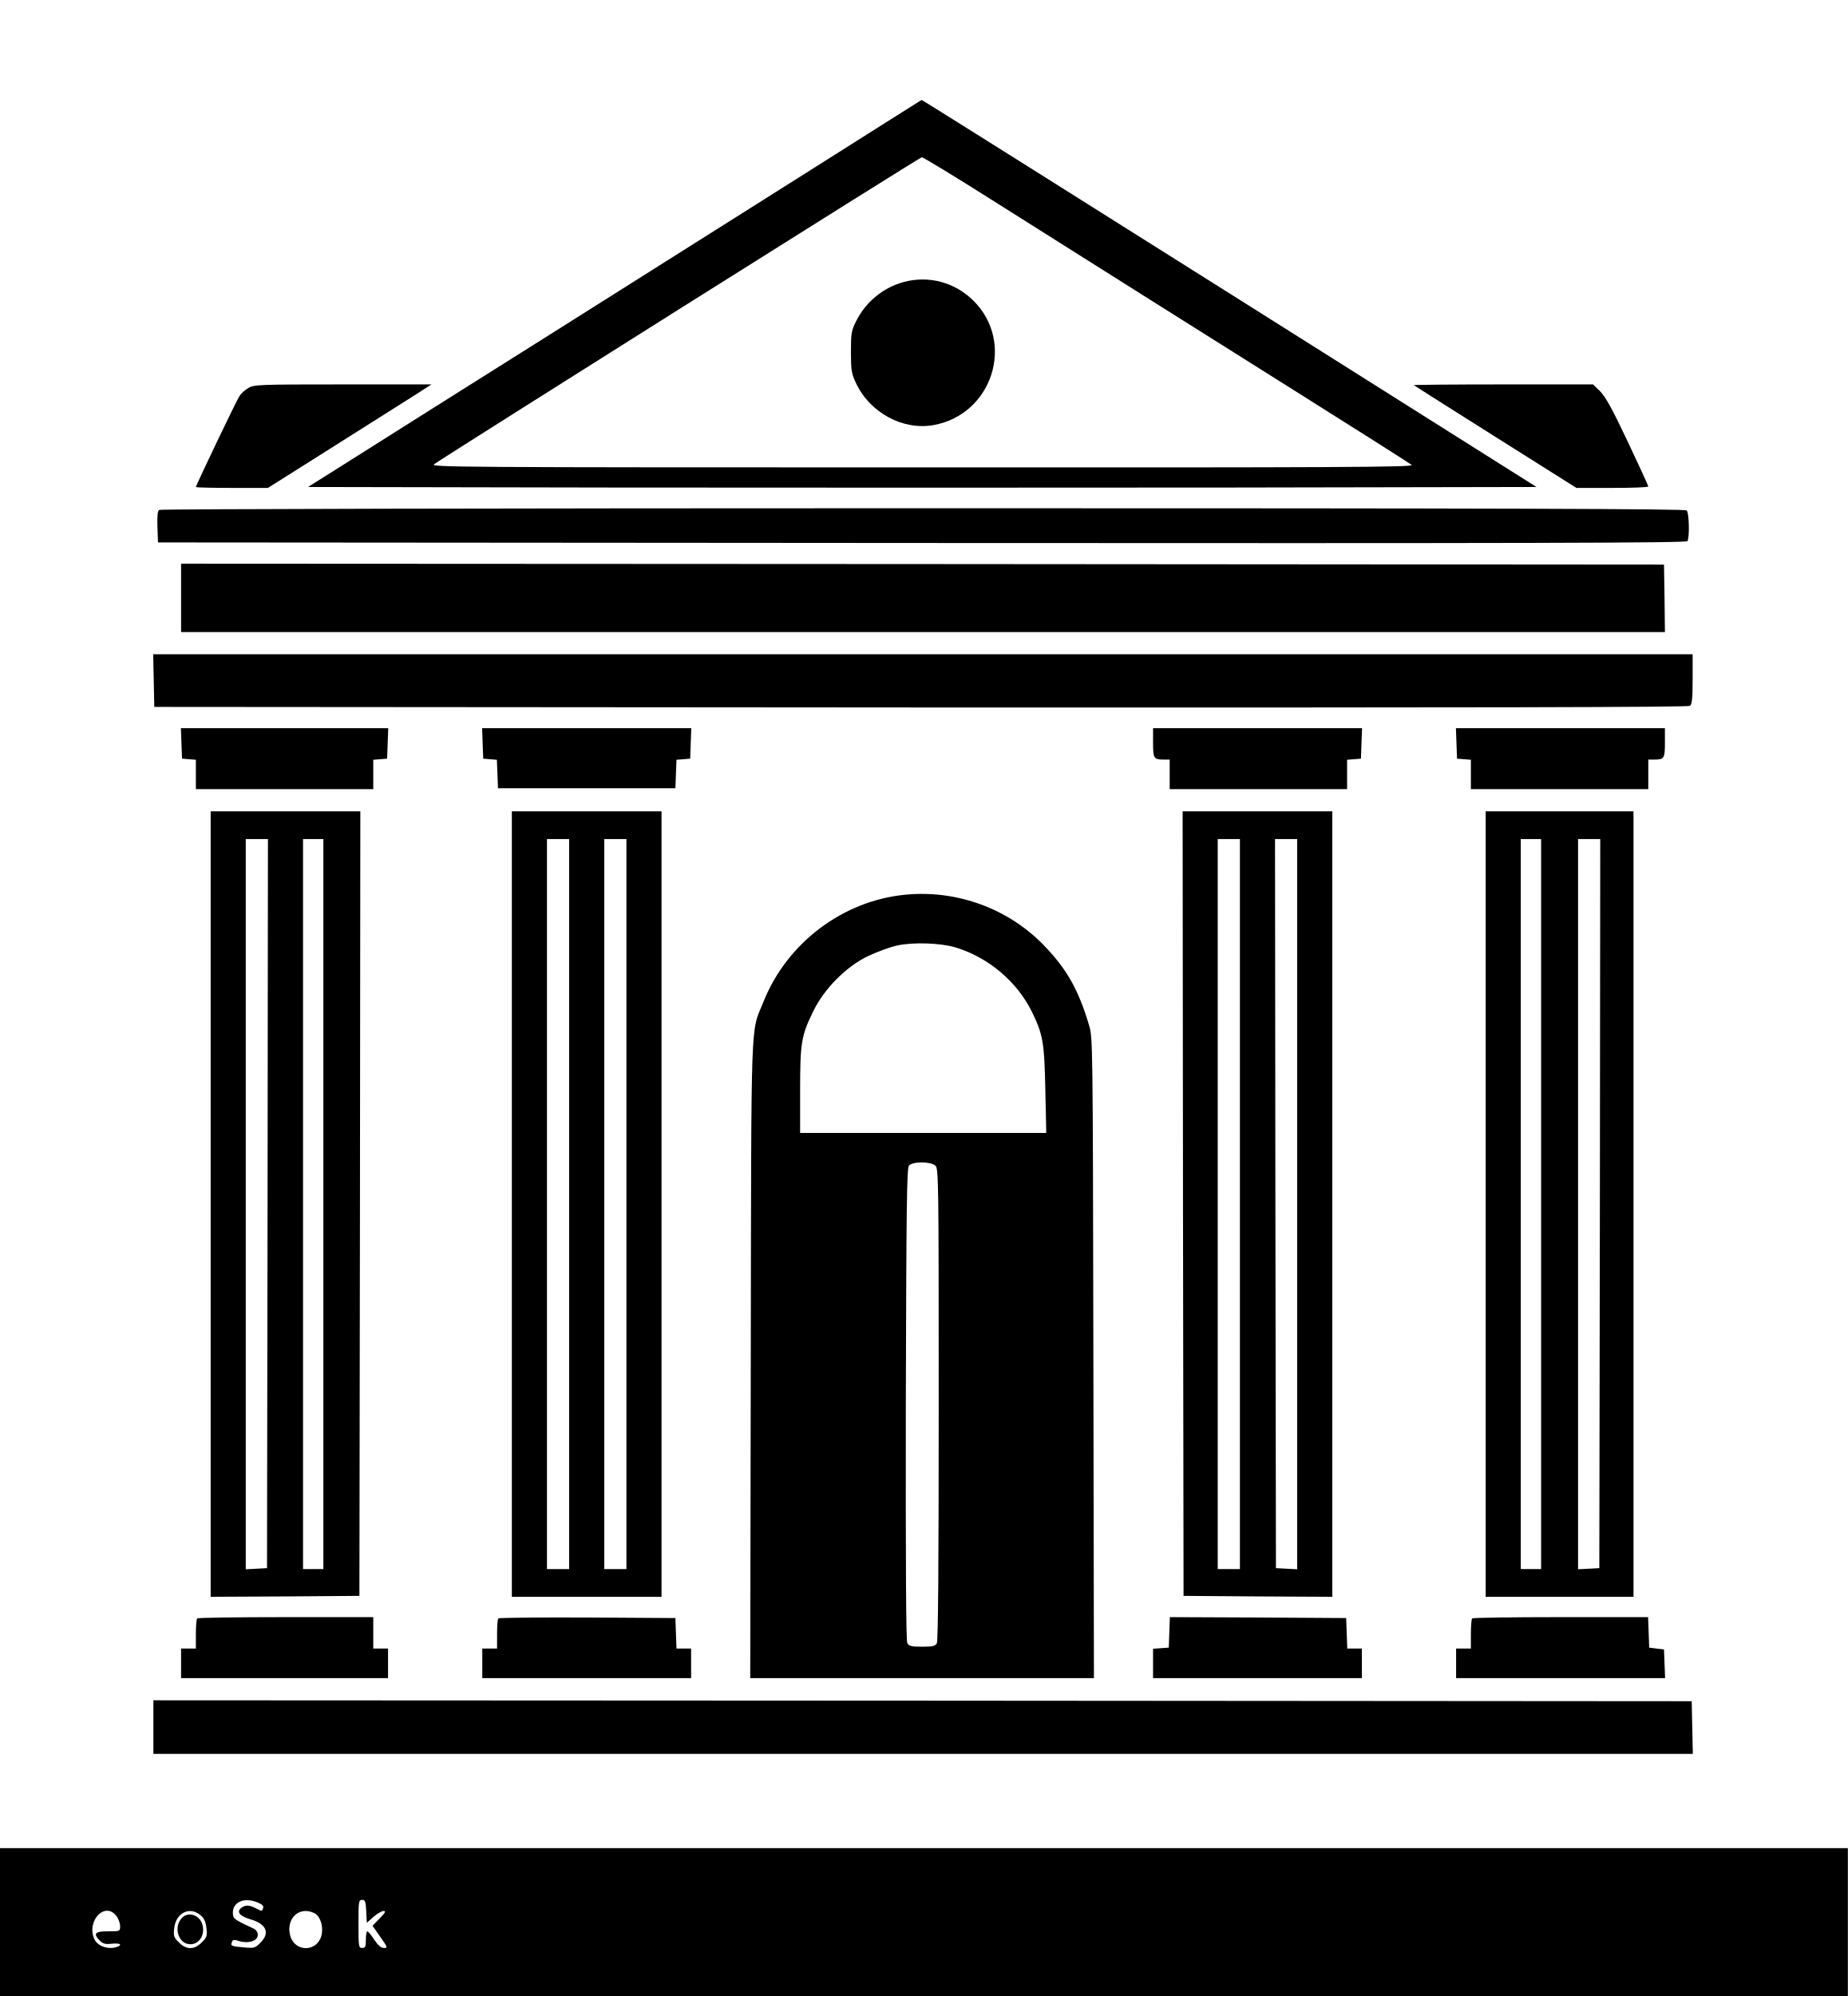
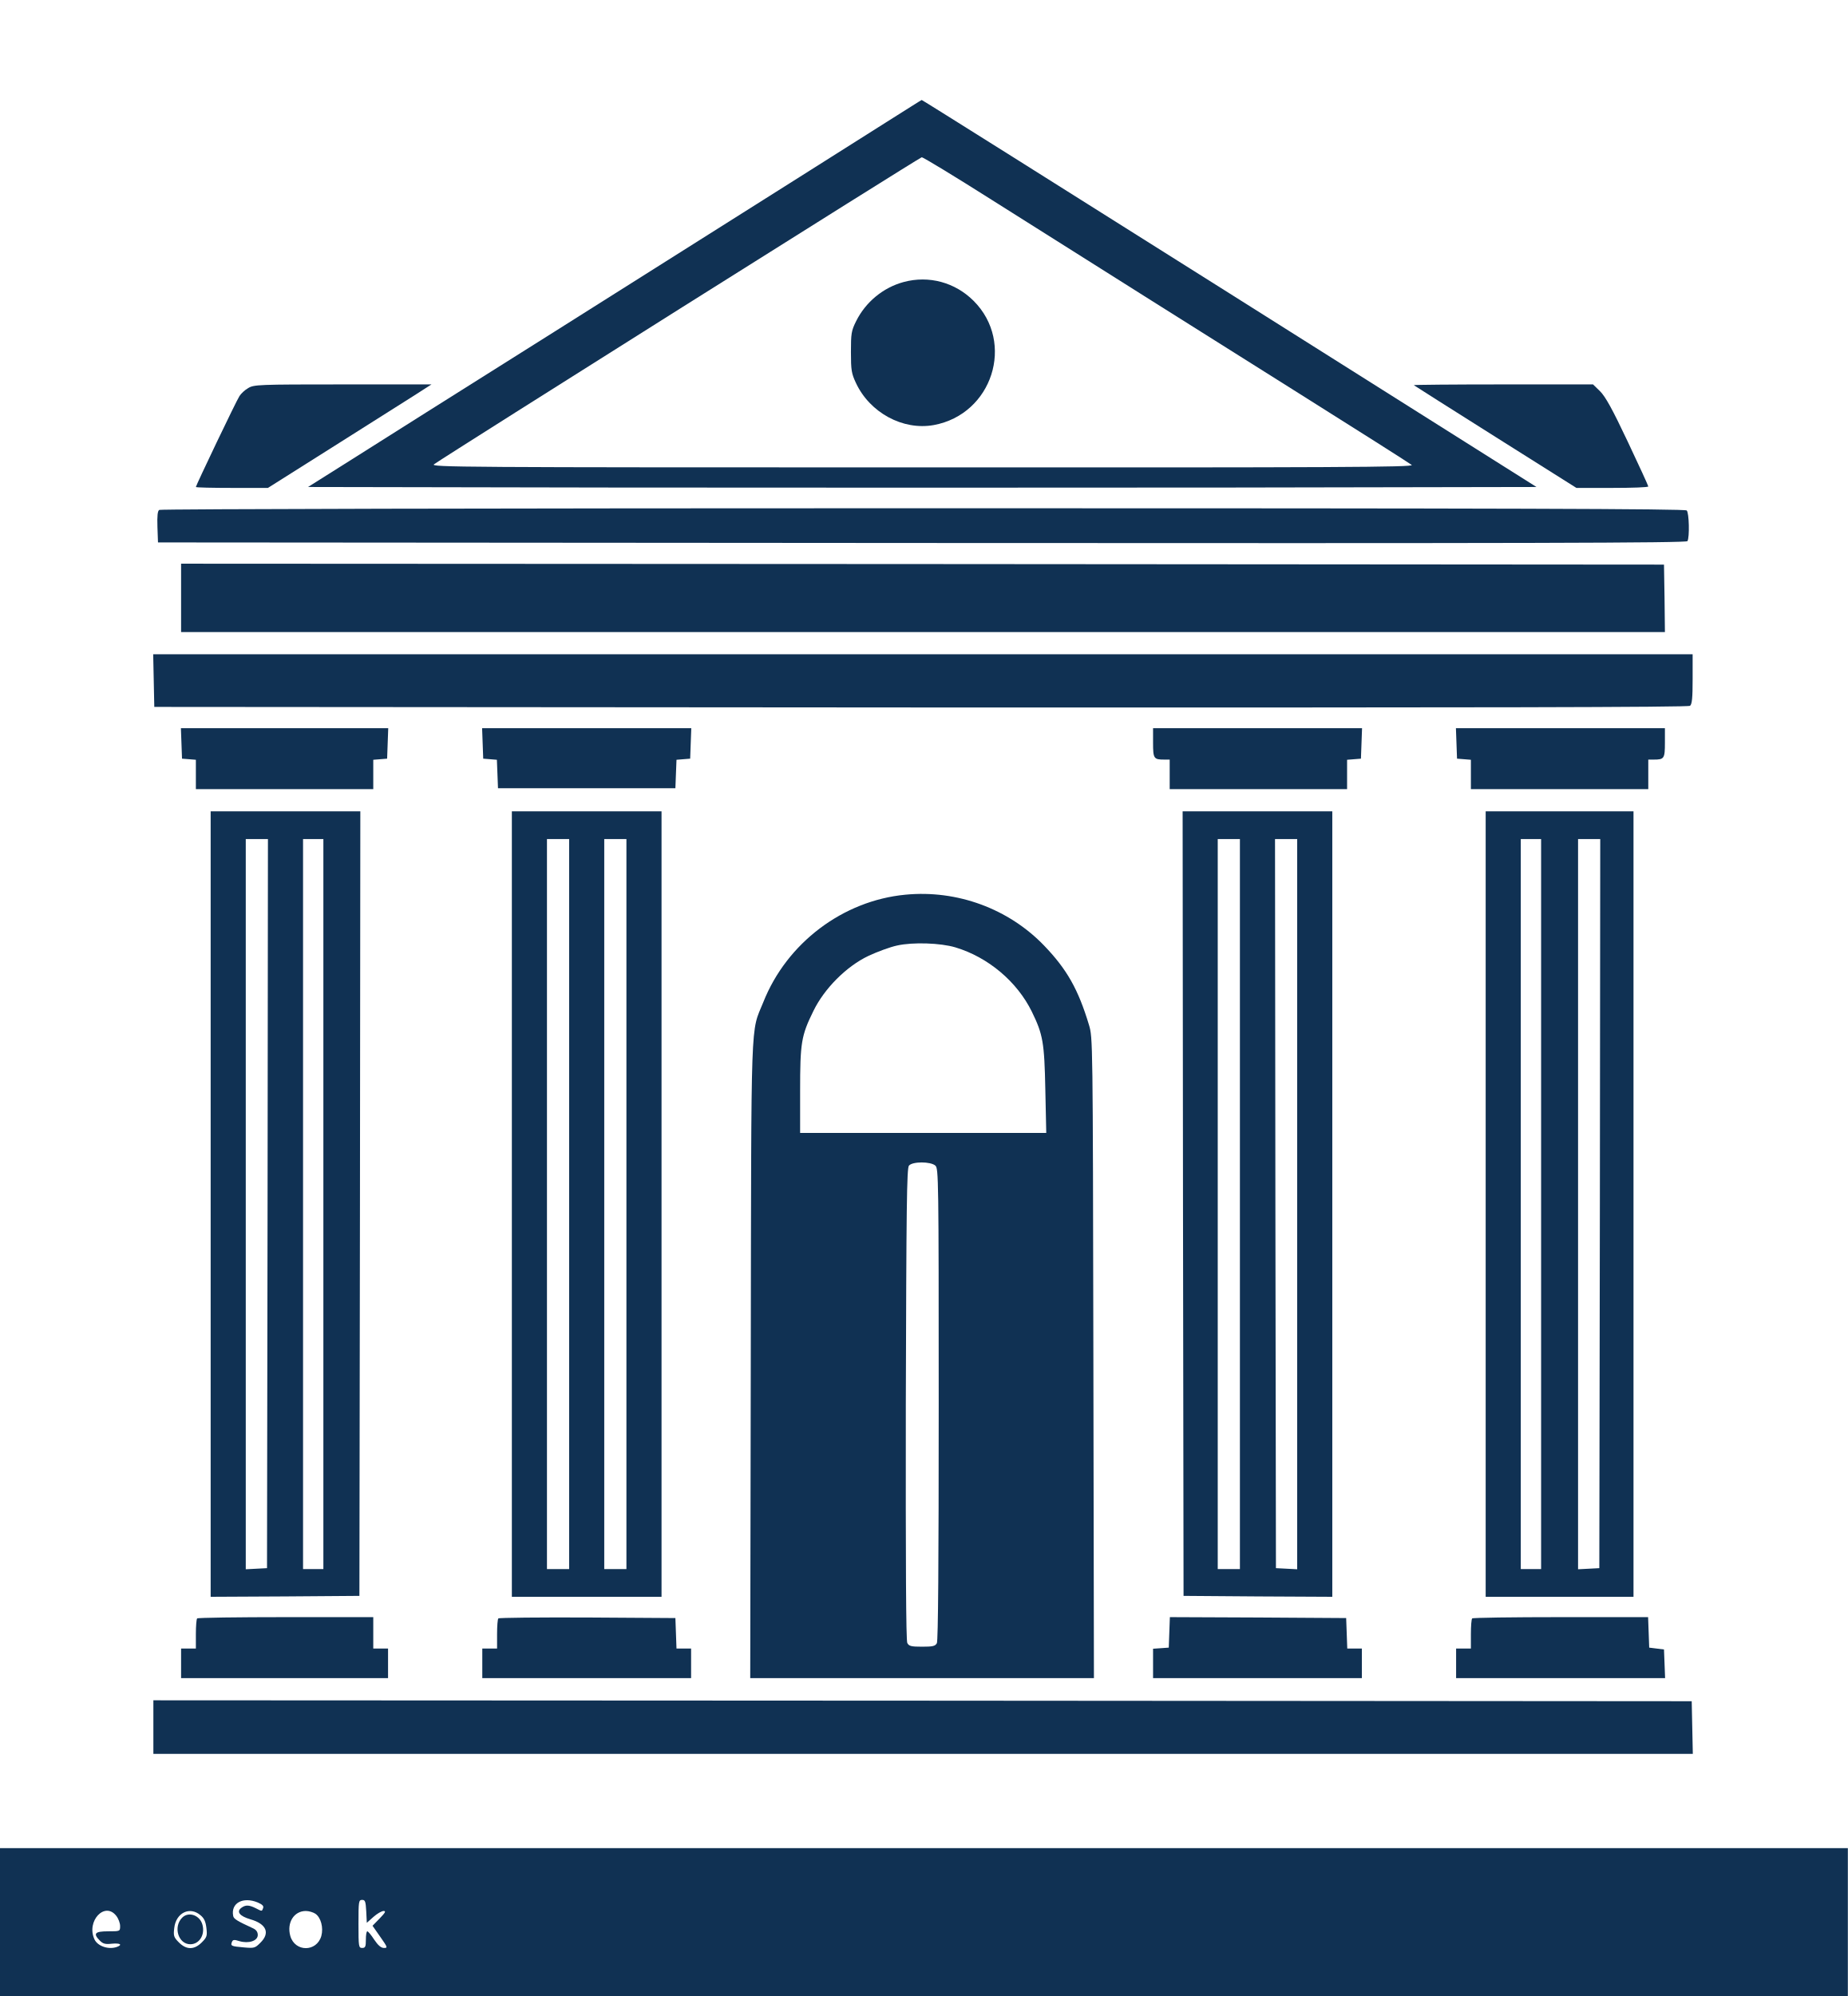
<svg xmlns="http://www.w3.org/2000/svg" version="1.0" width="1000pt" height="1080pt" viewBox="0 0 1000 1080" preserveAspectRatio="xMidYMid meet">
-   <g transform="translate(0,1080) scale(0.1,-0.1)" fill="#000000" stroke="none">
+   <g transform="translate(0,1080) scale(0.1,-0.1)" fill="#103153" stroke="none">
    <path d="M4795 10138 c-206 -131 -445 -281 -1795 -1133 -487 -306 -986 -621 -1109 -699 l-224 -141 1661 -3 c914 -1 2410 -1 3324 0 l1663 3 -1662 1048 c-914 576 -1663 1047 -1665 1046 -2 0 -88 -55 -193 -121z m573 -420 c732 -462 1018 -642 1632 -1028 344 -216 632 -399 640 -406 12 -12 -406 -14 -2650 -13 -2510 0 -2664 1 -2641 17 72 51 2628 1660 2639 1661 7 1 178 -103 380 -231z" />
    <path d="M4890 9274 c-111 -30 -206 -109 -257 -212 -26 -52 -28 -67 -28 -167 0 -98 3 -116 27 -167 75 -161 254 -258 421 -228 317 58 442 446 216 672 -100 100 -242 139 -379 102z" />
    <path d="M1343 8700 c-18 -10 -39 -30 -47 -43 -16 -23 -236 -484 -236 -492 0 -3 88 -5 195 -5 l195 0 347 219 c192 121 391 247 443 280 l95 61 -480 0 c-458 0 -481 -1 -512 -20z" />
    <path d="M7651 8716 c2 -2 201 -128 442 -280 l438 -276 195 0 c107 0 194 3 194 8 0 4 -50 113 -111 242 -84 178 -121 244 -150 273 l-38 37 -487 0 c-268 0 -485 -2 -483 -4z" />
    <path d="M862 8041 c-9 -5 -12 -31 -10 -92 l3 -84 4134 -3 c3301 -2 4136 0 4143 10 12 21 9 153 -4 166 -9 9 -941 12 -4132 12 -2267 0 -4127 -4 -4134 -9z" />
    <path d="M980 7565 l0 -185 4015 0 4015 0 -2 183 -3 182 -4012 3 -4013 2 0 -185z" />
    <path d="M832 7118 l3 -143 4149 -3 c3059 -1 4152 1 4162 9 11 9 14 45 14 145 l0 134 -4165 0 -4166 0 3 -142z" />
    <path d="M982 6778 l3 -83 38 -3 37 -3 0 -80 0 -79 480 0 480 0 0 79 0 80 38 3 37 3 3 83 3 82 -561 0 -561 0 3 -82z" />
    <path d="M2612 6778 l3 -83 37 -3 37 -3 3 -77 3 -77 480 0 480 0 3 77 3 77 37 3 37 3 3 83 3 82 -566 0 -566 0 3 -82z" />
    <path d="M6240 6781 c0 -86 4 -91 61 -91 l29 0 0 -80 0 -80 480 0 480 0 0 79 0 80 38 3 37 3 3 83 3 82 -566 0 -565 0 0 -79z" />
    <path d="M7882 6778 l3 -83 38 -3 37 -3 0 -80 0 -79 480 0 480 0 0 80 0 80 29 0 c57 0 61 5 61 91 l0 79 -565 0 -566 0 3 -82z" />
    <path d="M1140 4285 l0 -2125 403 2 402 3 3 2123 2 2122 -405 0 -405 0 0 -2125z m308 3 l-3 -1973 -57 -3 -58 -3 0 1976 0 1975 60 0 60 0 -2 -1972z m302 -3 l0 -1975 -55 0 -55 0 0 1975 0 1975 55 0 55 0 0 -1975z" />
    <path d="M2770 4285 l0 -2125 405 0 405 0 0 2125 0 2125 -405 0 -405 0 0 -2125z m310 0 l0 -1975 -60 0 -60 0 0 1975 0 1975 60 0 60 0 0 -1975z m310 0 l0 -1975 -60 0 -60 0 0 1975 0 1975 60 0 60 0 0 -1975z" />
    <path d="M6402 4288 l3 -2123 403 -3 402 -2 0 2125 0 2125 -405 0 -405 0 2 -2122z m308 -3 l0 -1975 -60 0 -60 0 0 1975 0 1975 60 0 60 0 0 -1975z m310 0 l0 -1976 -57 3 -58 3 -3 1973 -2 1972 60 0 60 0 0 -1975z" />
    <path d="M8040 4285 l0 -2125 400 0 400 0 0 2125 0 2125 -400 0 -400 0 0 -2125z m300 0 l0 -1975 -55 0 -55 0 0 1975 0 1975 55 0 55 0 0 -1975z m318 3 l-3 -1973 -57 -3 -58 -3 0 1976 0 1975 60 0 60 0 -2 -1972z" />
    <path d="M4900 5959 c-338 -32 -642 -261 -769 -581 -70 -173 -65 -29 -68 -1935 l-3 -1723 930 0 930 0 -3 1733 c-3 1730 -3 1732 -24 1802 -58 192 -119 300 -242 428 -192 200 -471 303 -751 276z m270 -285 c177 -53 334 -185 414 -348 60 -123 68 -166 73 -423 l5 -233 -666 0 -666 0 0 228 c0 260 6 298 72 432 59 121 178 241 298 298 47 22 117 48 155 56 85 19 235 14 315 -10z m-108 -1181 c17 -15 18 -69 18 -1290 0 -859 -3 -1281 -10 -1294 -9 -16 -22 -19 -80 -19 -59 0 -71 3 -80 20 -7 13 -9 420 -8 1293 3 1062 5 1277 17 1290 19 23 117 23 143 0z" />
    <path d="M1067 2043 c-4 -3 -7 -42 -7 -85 l0 -78 -40 0 -40 0 0 -80 0 -80 560 0 560 0 0 80 0 80 -40 0 -40 0 0 85 0 85 -473 0 c-261 0 -477 -3 -480 -7z" />
    <path d="M2697 2043 c-4 -3 -7 -42 -7 -85 l0 -78 -40 0 -40 0 0 -80 0 -80 565 0 565 0 0 80 0 80 -40 0 -39 0 -3 83 -3 82 -476 3 c-261 1 -479 -1 -482 -5z" />
    <path d="M6328 1968 l-3 -83 -42 -3 -43 -3 0 -80 0 -79 565 0 565 0 0 80 0 80 -40 0 -39 0 -3 83 -3 82 -477 3 -477 2 -3 -82z" />
    <path d="M7967 2043 c-4 -3 -7 -42 -7 -85 l0 -78 -40 0 -40 0 0 -80 0 -80 565 0 566 0 -3 78 -3 77 -40 5 -40 5 -3 83 -3 82 -473 0 c-260 0 -476 -3 -479 -7z" />
    <path d="M830 1455 l0 -145 4165 0 4166 0 -3 143 -3 142 -4162 3 -4163 2 0 -145z" />
    <path d="M0 400 l0 -400 5000 0 5000 0 0 400 0 400 -5000 0 -5000 0 0 -400z m1395 106 c25 -11 33 -19 29 -30 -7 -19 -5 -19 -40 -1 -36 18 -55 19 -78 2 -28 -21 -9 -45 49 -62 87 -25 108 -74 54 -127 -29 -29 -33 -30 -90 -25 -68 6 -72 8 -64 29 5 13 12 14 40 5 50 -15 100 1 100 33 0 16 -8 28 -25 36 -87 40 -105 51 -108 67 -14 70 53 106 133 73z m587 -48 l3 -62 36 32 c20 18 45 32 55 32 14 0 9 -9 -21 -40 l-39 -40 42 -60 c40 -57 41 -60 20 -60 -16 0 -32 14 -53 45 -16 25 -33 45 -37 45 -5 0 -8 -20 -8 -45 0 -38 -3 -45 -20 -45 -19 0 -20 7 -20 130 0 122 1 130 20 130 16 0 19 -8 22 -62z m-1353 -24 c12 -15 21 -40 21 -55 0 -29 0 -29 -65 -29 -72 0 -83 -12 -44 -51 17 -17 30 -20 65 -16 43 4 59 -5 28 -17 -45 -17 -106 3 -123 41 -45 98 56 206 118 127z m456 3 c20 -16 28 -35 32 -69 5 -42 3 -50 -25 -78 -41 -41 -83 -41 -124 0 -28 28 -30 36 -25 78 9 82 84 119 142 69z m622 8 c30 -21 44 -75 32 -120 -25 -88 -143 -88 -168 0 -20 72 20 135 84 135 17 0 40 -7 52 -15z" />
    <path d="M986 424 c-50 -50 -21 -144 44 -144 48 0 80 50 66 104 -13 53 -75 75 -110 40z" />
  </g>
</svg>
